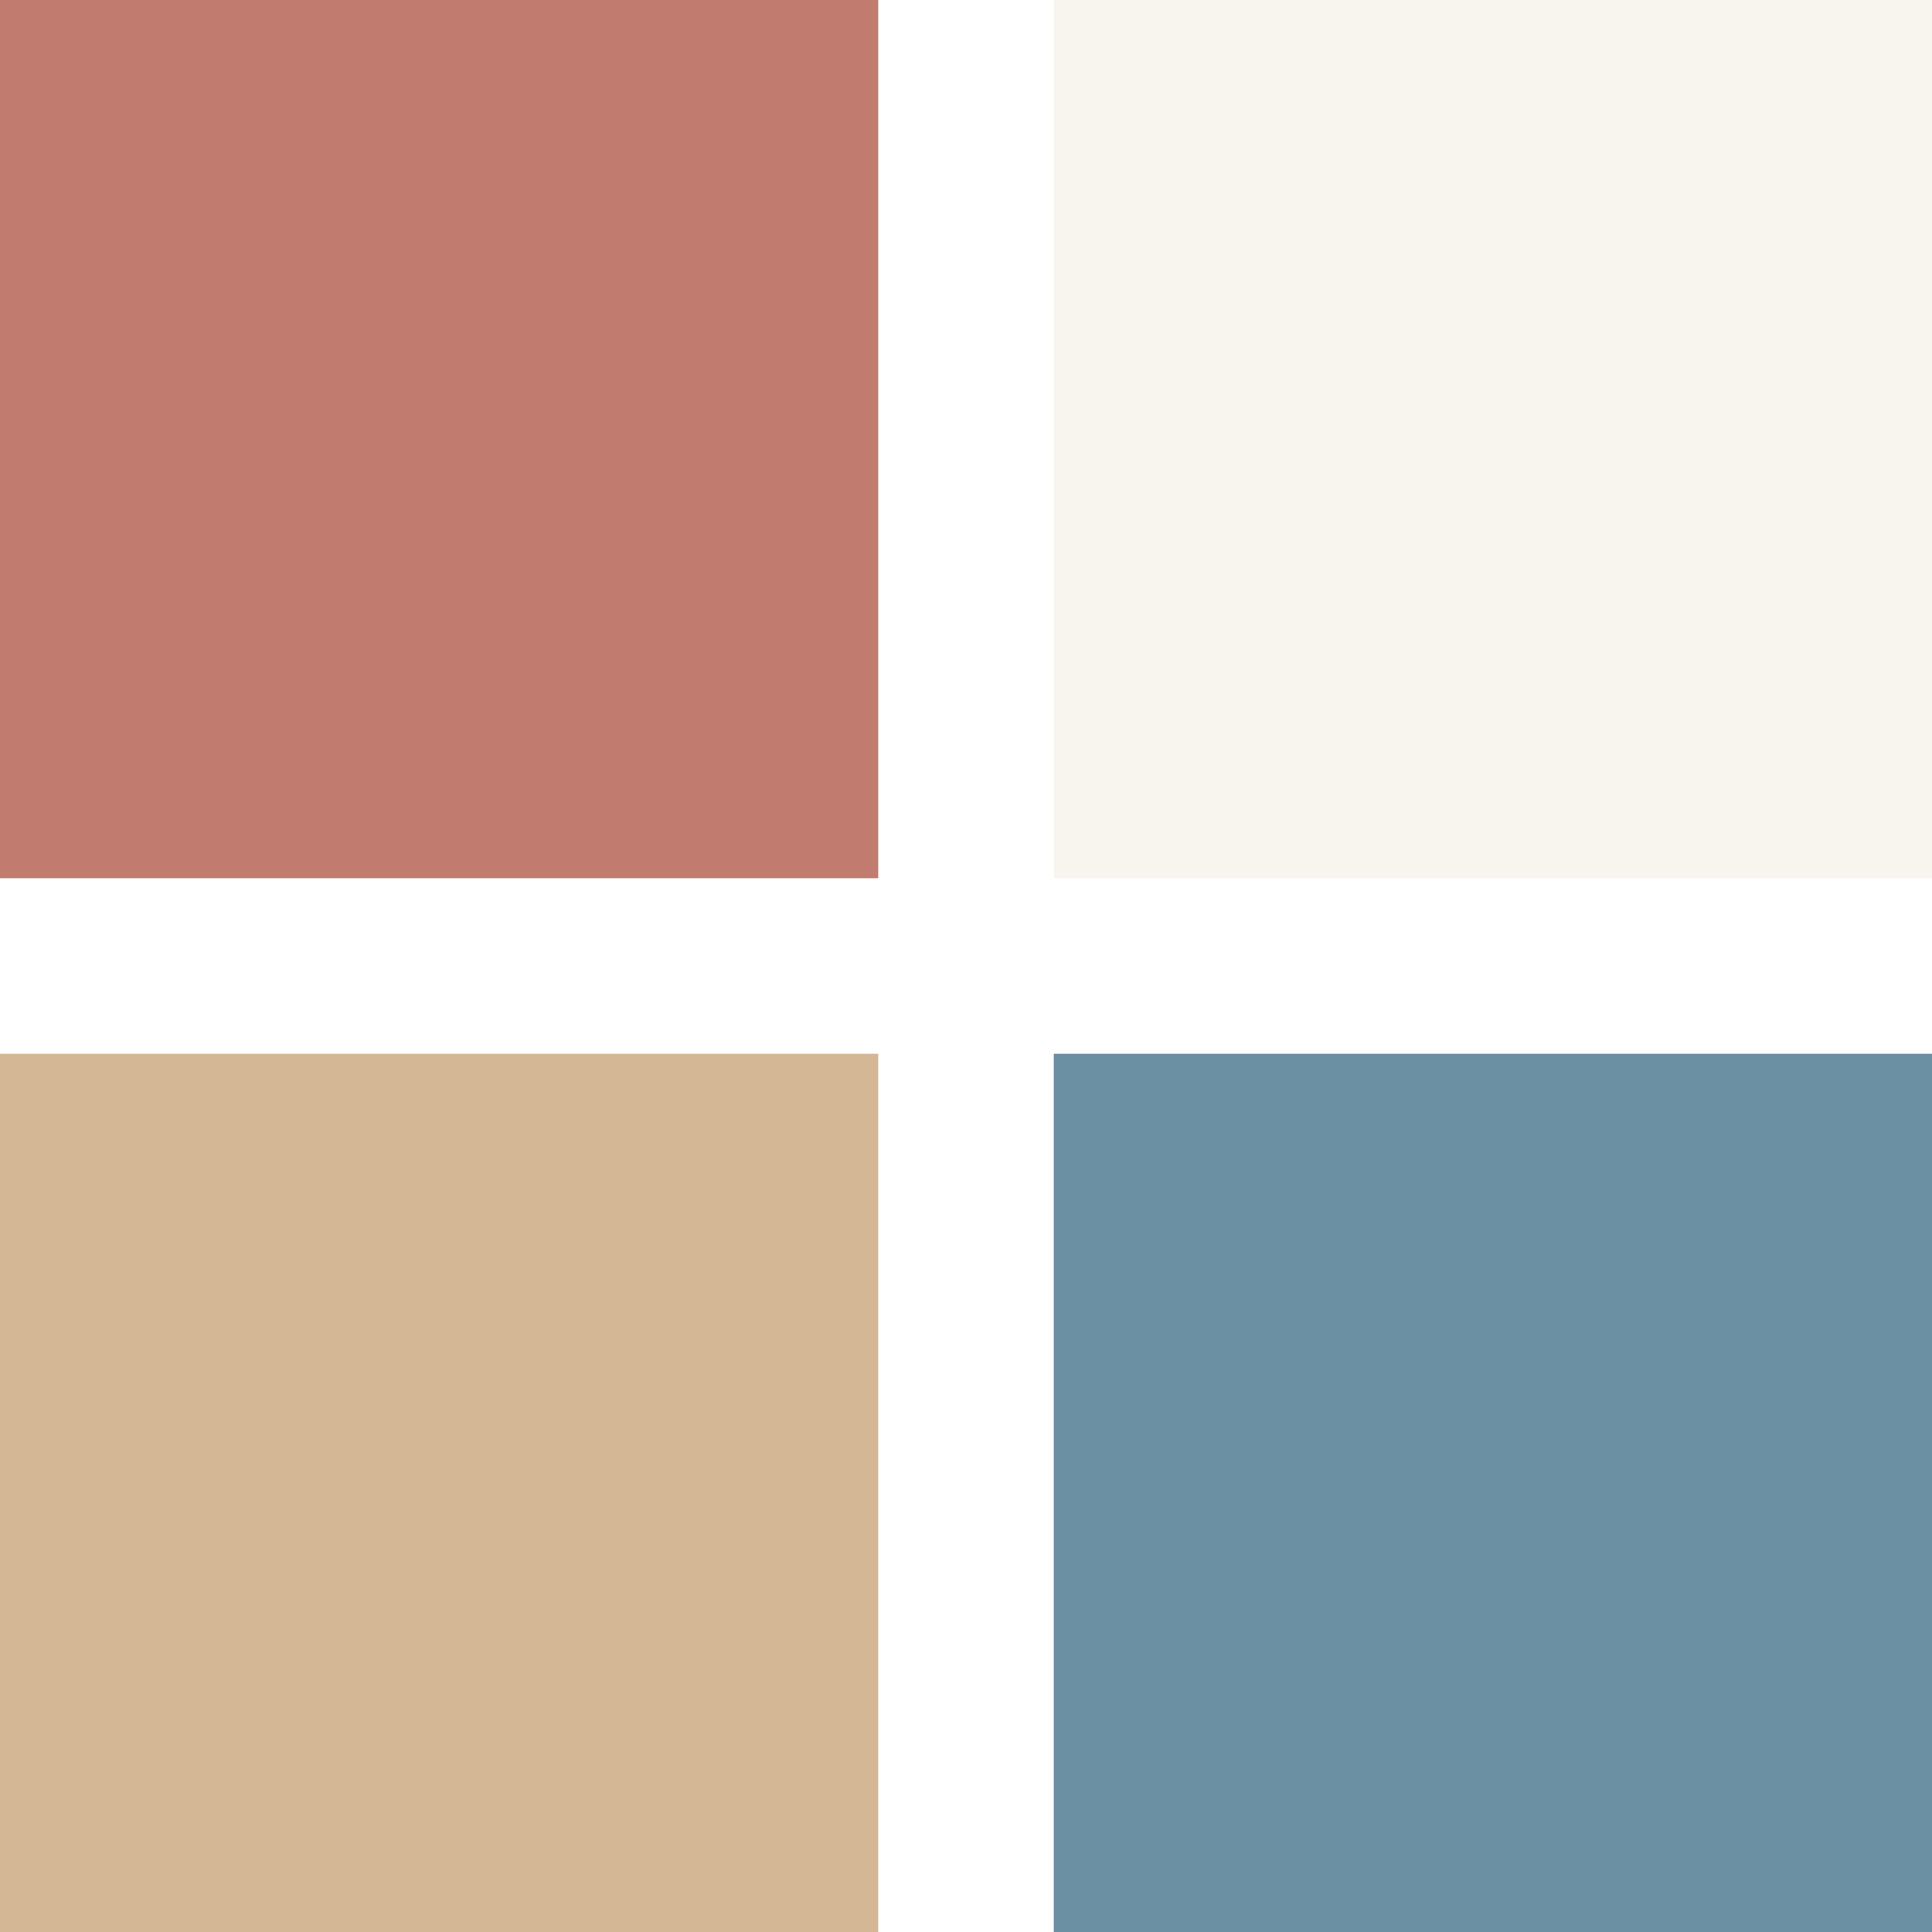
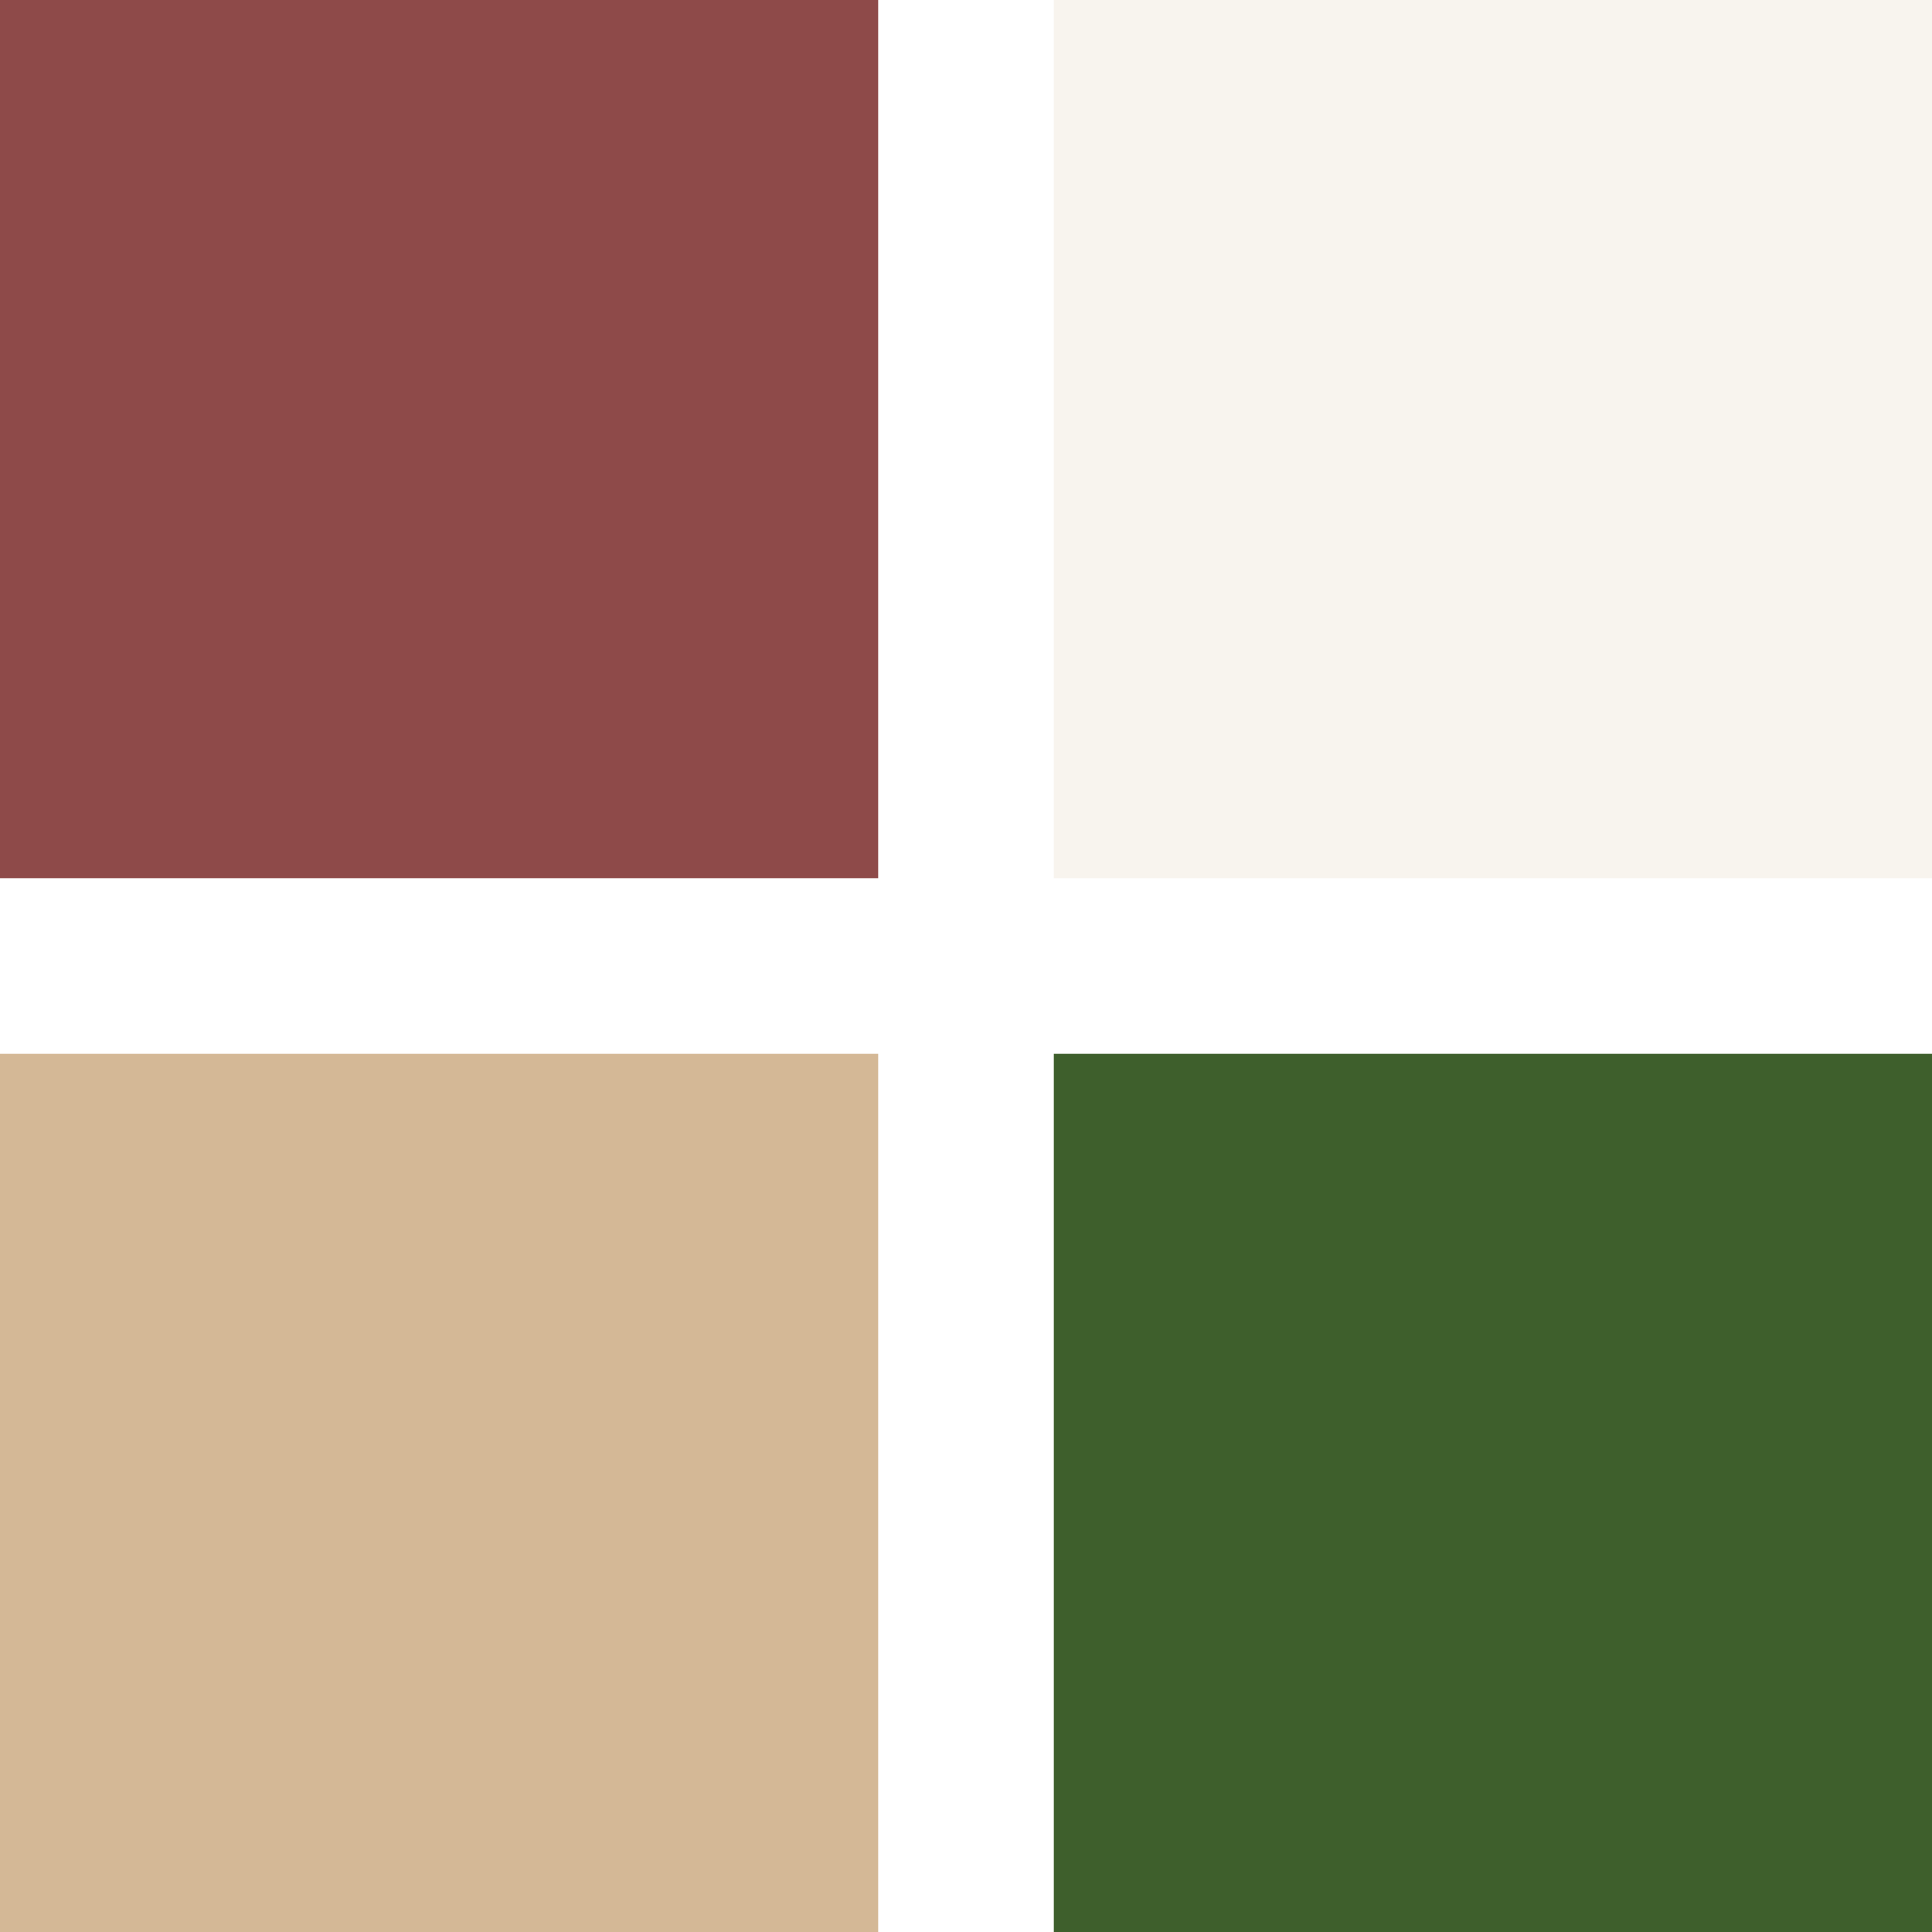
<svg xmlns="http://www.w3.org/2000/svg" viewBox="0 0 22 22">
-   <rect x="0" y="0" width="10" height="10" fill="#C17B6F" />
+   <rect x="0" y="0" width="10" height="10" fill="#8E4A49" />
  <rect x="12" y="0" width="10" height="10" fill="#F8F4EE" />
  <rect x="0" y="12" width="10" height="10" fill="#D4B896" />
-   <rect x="12" y="12" width="10" height="10" fill="#6B8FA3" />
+   <rect x="12" y="12" width="10" height="10" fill="#3E5F2C" />
</svg>
